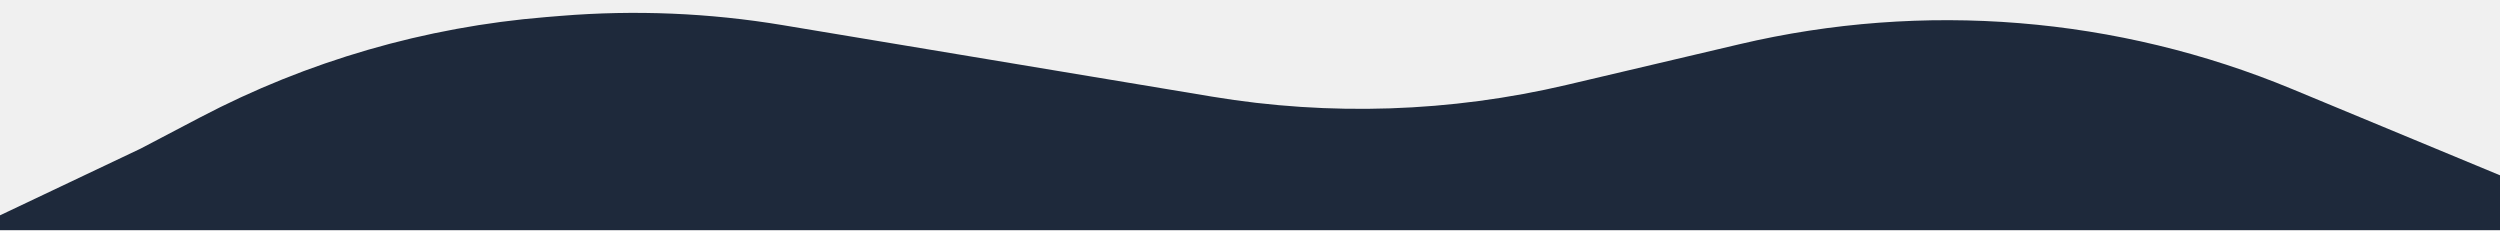
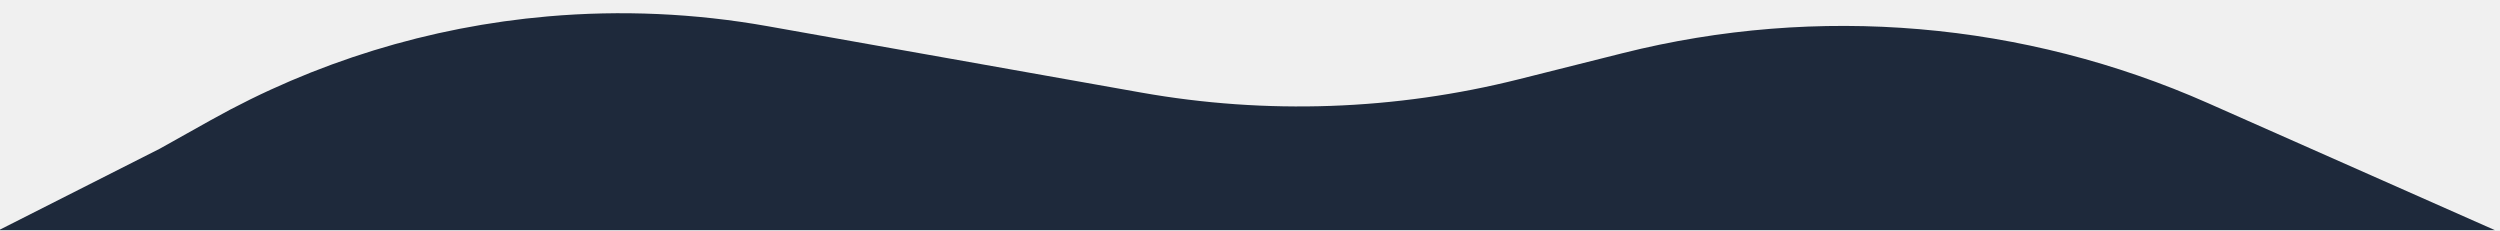
<svg xmlns="http://www.w3.org/2000/svg" width="554" height="51" viewBox="0 0 554 51" fill="none">
  <g clip-path="url(#clip0_1_4)">
-     <path d="M31.129 32.95L44.346 26.016C68.14 13.533 94.206 5.973 120.986 3.787L124.312 3.515C140.708 2.177 157.206 2.866 173.433 5.568L268.556 21.406C294.697 25.759 321.444 24.872 347.24 18.799L385.473 9.797C426.331 0.177 469.18 3.656 507.951 19.741L584.5 51.5L-28 61L31.129 32.95Z" fill="#1E293B" />
+     <path d="M35.412 32.95L46.718 26.621C69.703 13.754 95.16 5.918 121.402 3.632V3.632C137.646 2.217 154.006 2.945 170.061 5.797L252.855 20.507C280.656 25.446 309.188 24.443 336.574 17.562L359.62 11.772C402.88 0.904 448.531 4.808 489.317 22.864L554 51.5L-20 61L35.412 32.95Z" fill="#1E293B" />
  </g>
  <defs>
    <clipPath id="clip0_1_4">
      <rect width="554" height="51" fill="white" />
    </clipPath>
  </defs>
</svg>
